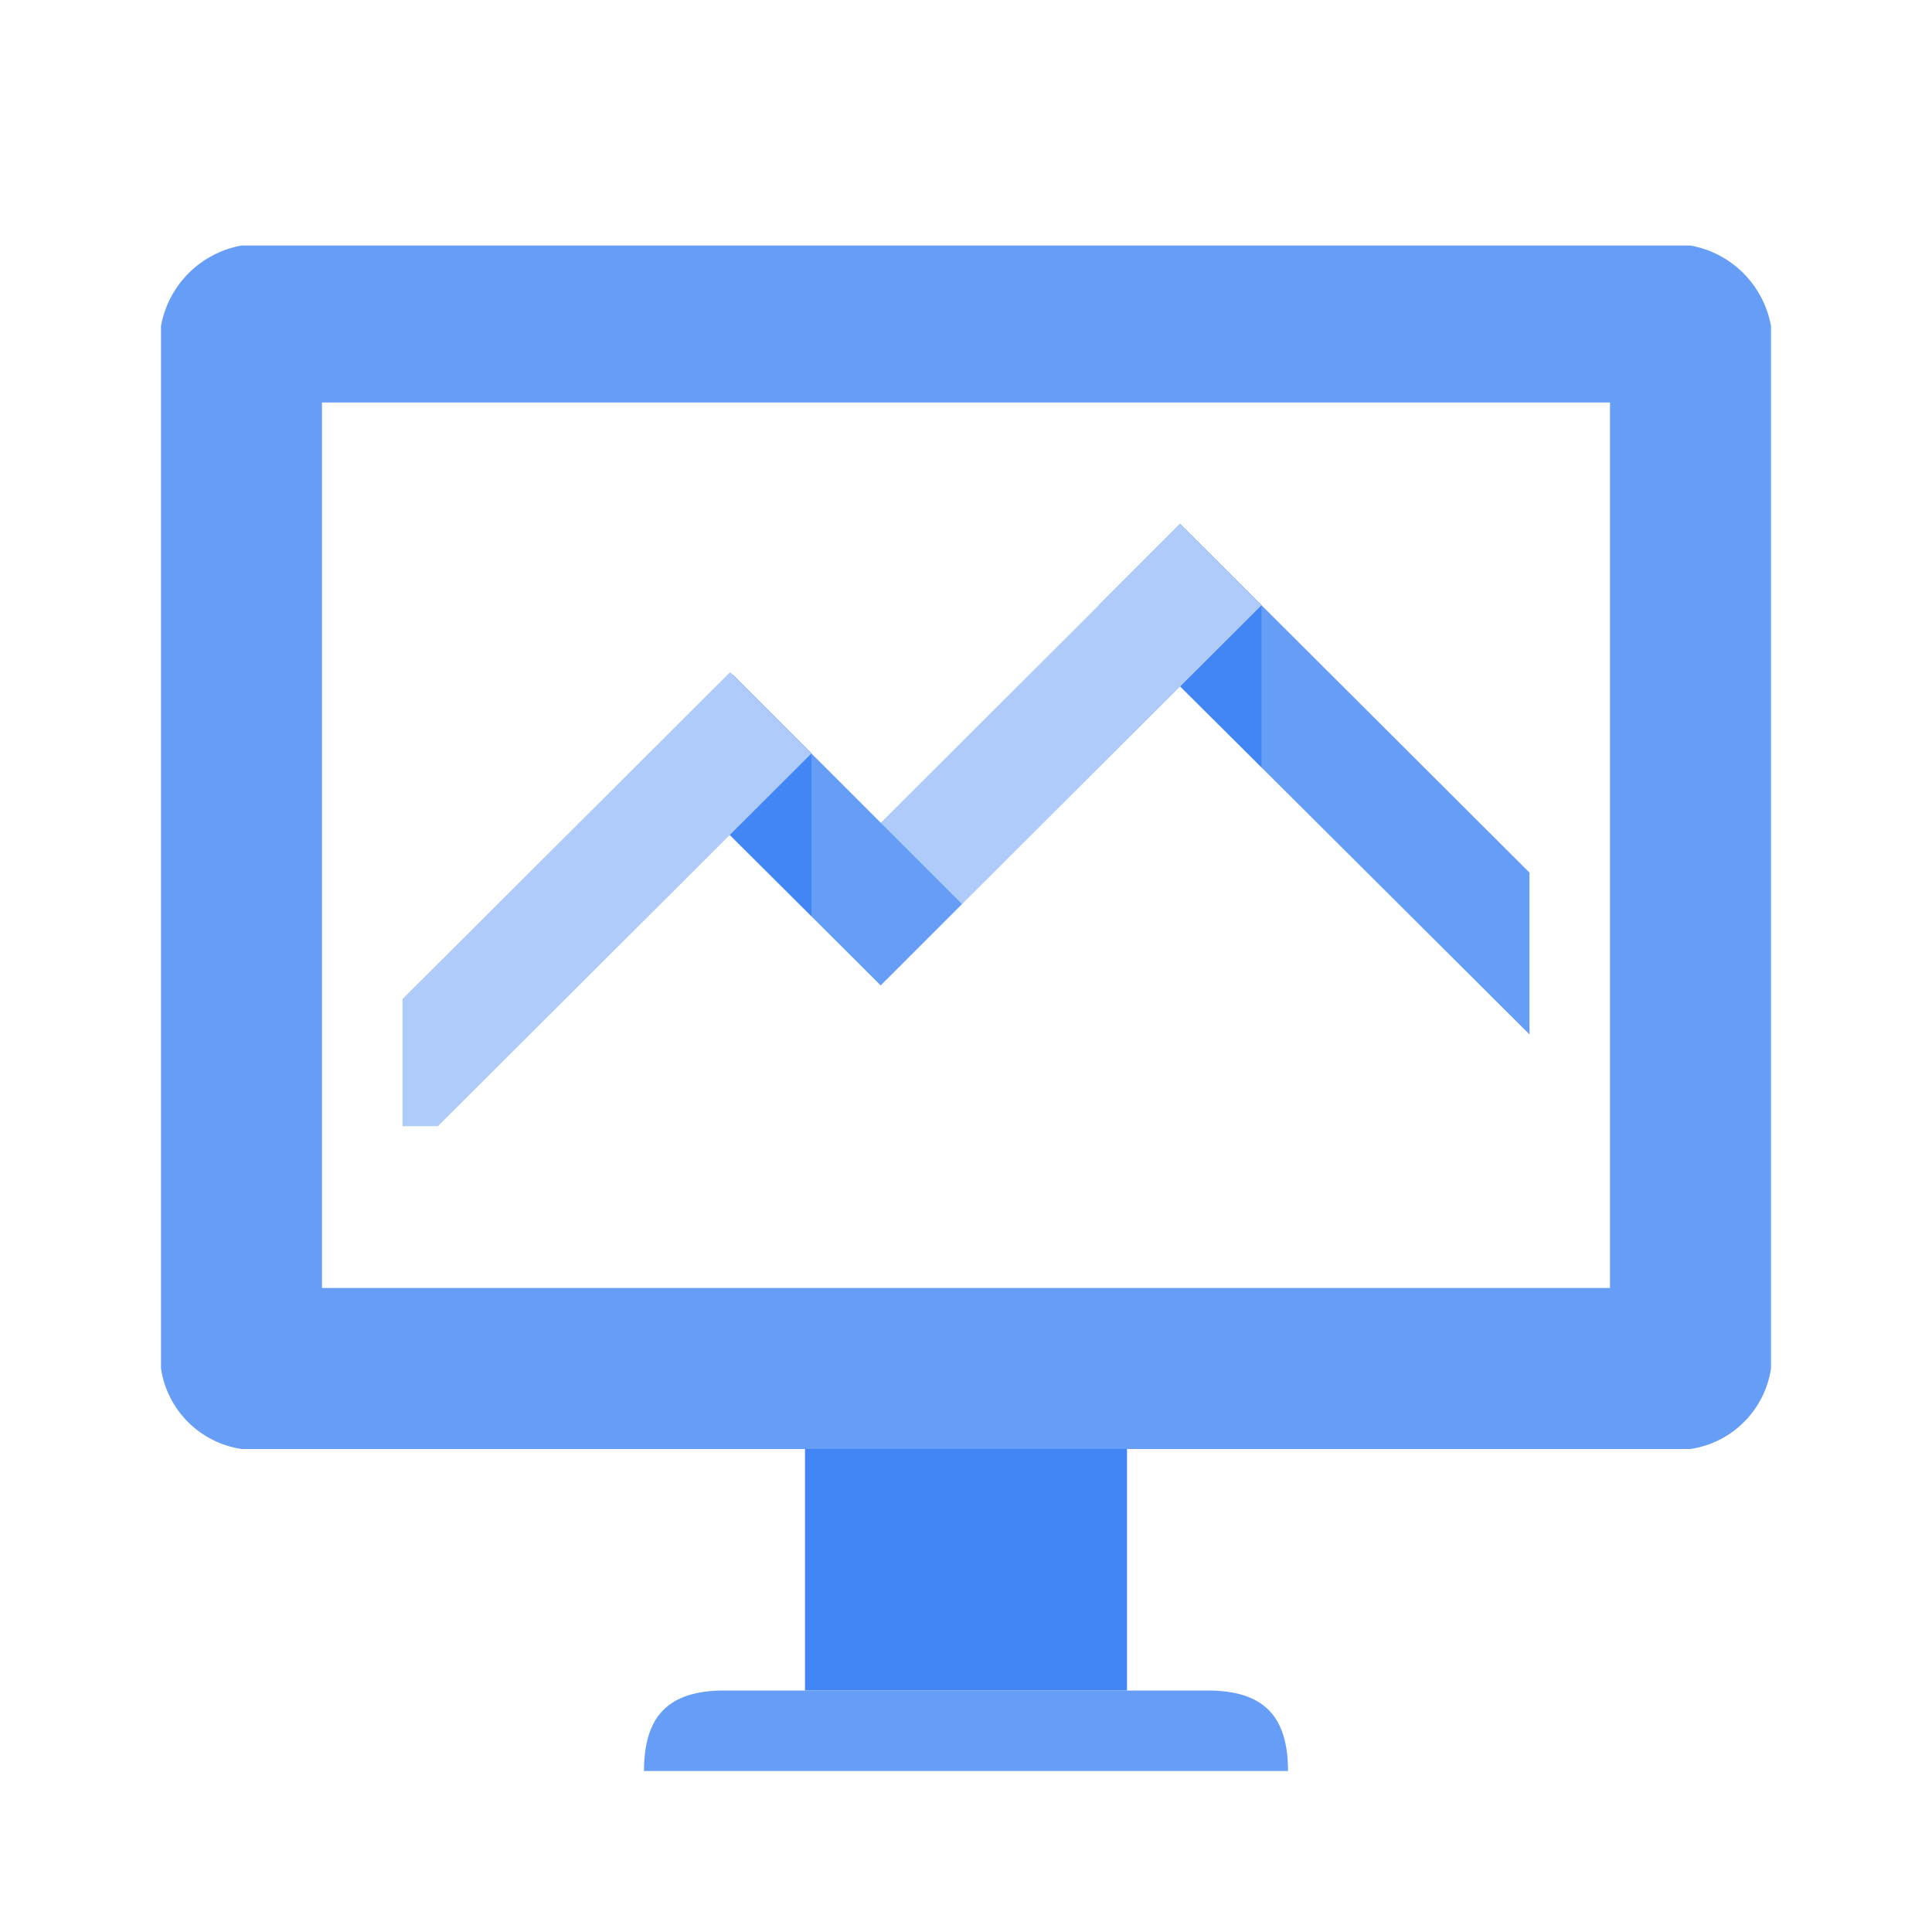
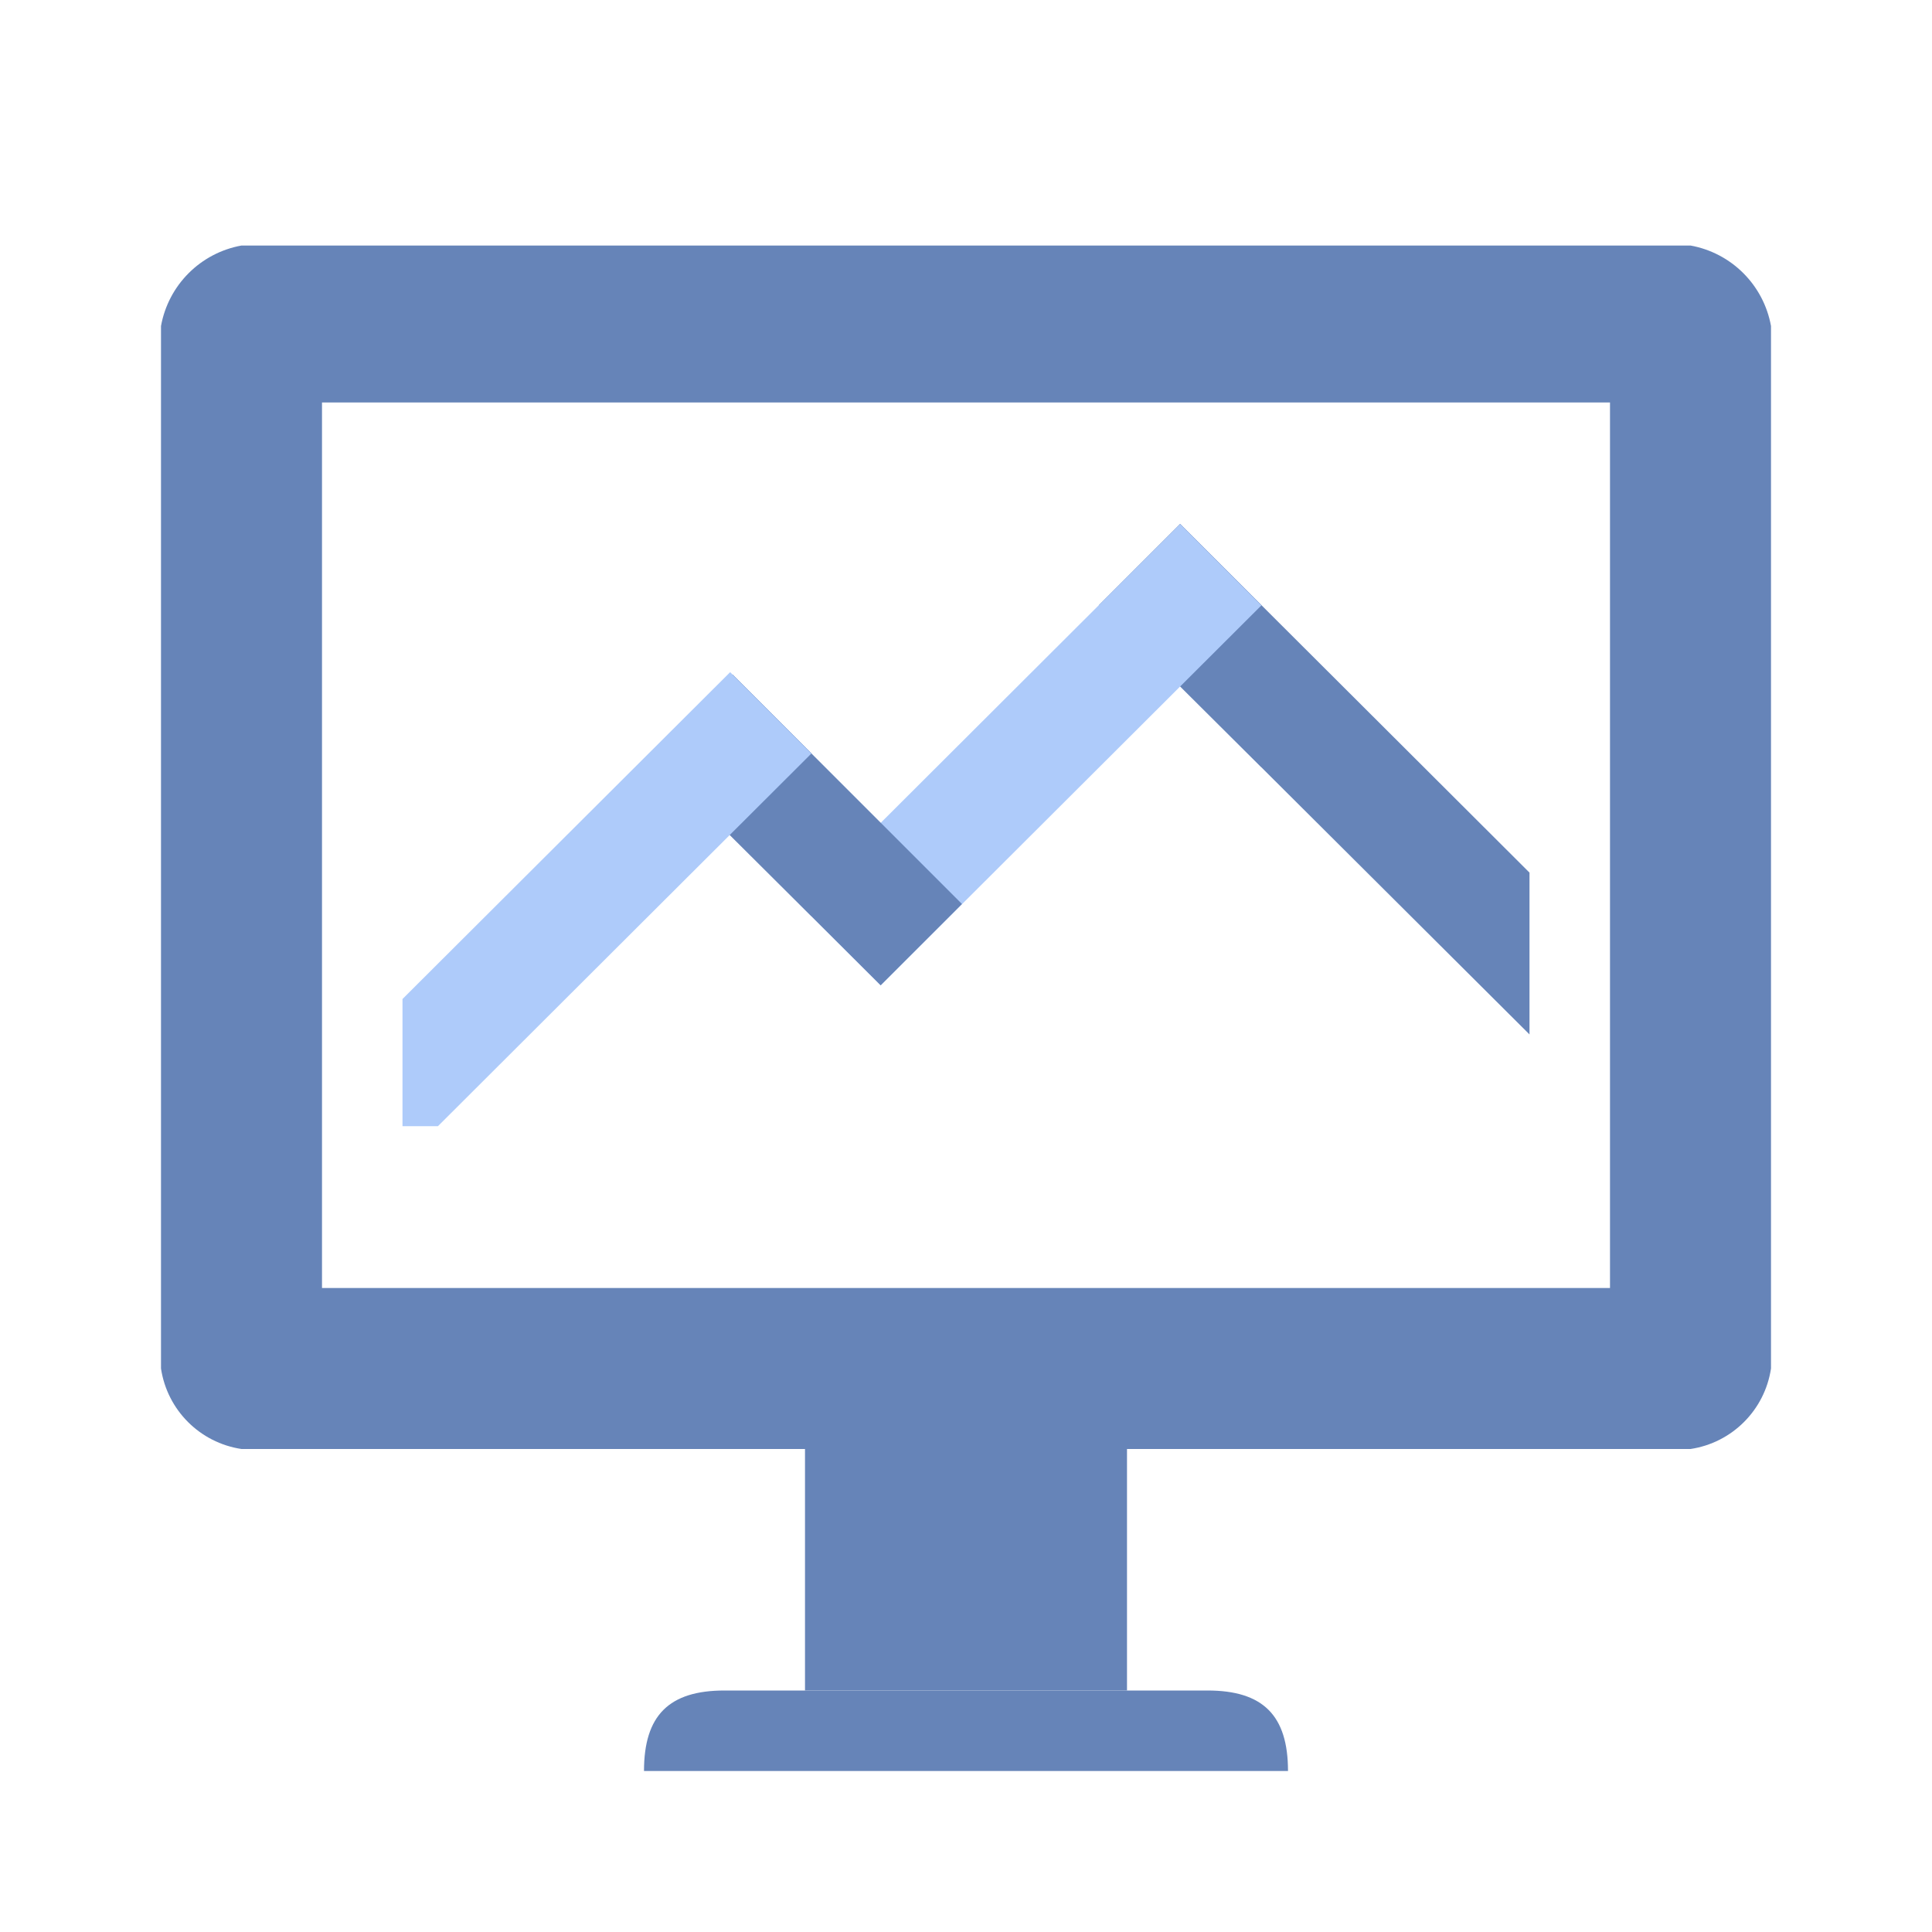
- <svg xmlns="http://www.w3.org/2000/svg" width="800px" height="800px" viewBox="0 0 24 24">
-   <defs>
-     <style>.cls-1,.cls-3{fill:#4285f4;}.cls-2{fill:#669df6;}.cls-2,.cls-3,.cls-4{fill-rule:evenodd;}.cls-4{fill:#aecbfa;}</style>
-   </defs>
-   <g data-name="Product Icons">
-     <g>
-       <rect class="cls-1" x="10" y="17" width="4" height="4" />
-       <polygon class="cls-2" points="19 10.84 14.66 6.51 13.65 7.52 19 12.85 19 10.84" />
-       <polygon class="cls-3" points="15.67 9.53 13.65 7.52 14.66 6.51 15.67 7.52 15.67 9.53" />
-       <polygon class="cls-4" points="10.94 12.24 9.93 11.23 14.66 6.51 15.67 7.52 10.94 12.24" />
-       <polygon class="cls-2" points="10.94 12.24 8.08 9.39 9.1 8.38 11.95 11.23 10.94 12.24" />
-       <polygon class="cls-3" points="10.08 11.38 8.08 9.39 9.1 8.38 10.08 9.36 10.08 11.38" />
-       <polygon class="cls-4" points="5.44 13.99 10.08 9.36 9.07 8.35 5 12.41 5 13.99 5.44 13.99" />
-       <path class="cls-2" d="M22,4.05a1.24,1.24,0,0,0-1-1H3a1.24,1.24,0,0,0-1,1V17a1.19,1.19,0,0,0,1,1H21a1.19,1.19,0,0,0,1-1V4.05ZM20,16H4V5H20Z" />
-       <path class="cls-2" d="M8,22c0-.69.31-1,1-1h6c.69,0,1,.31,1,1Z" />
+ <svg xmlns="http://www.w3.org/2000/svg" width="800px" height="800px" viewBox="0 0 24 24" fill="#000000">
+   <g id="SVGRepo_bgCarrier" stroke-width="0" />
+   <g id="SVGRepo_tracerCarrier" stroke-linecap="round" stroke-linejoin="round" />
+   <g id="SVGRepo_iconCarrier">
+     <defs>
+       <style>.cls-1,.cls-3{fill:#6684b8;}.cls-2{fill:#6684b8;}.cls-2,.cls-3,.cls-4{fill-rule:evenodd;}.cls-4{fill:#aecbfa;}</style>
+     </defs>
+     <g data-name="Product Icons">
+       <g>
+         <rect class="cls-1" x="10" y="17" width="4" height="4" />
+         <polygon class="cls-2" points="19 10.84 14.66 6.51 13.65 7.52 19 12.85 19 10.84" />
+         <polygon class="cls-3" points="15.67 9.53 13.65 7.52 14.66 6.51 15.67 7.52 15.67 9.53" />
+         <polygon class="cls-4" points="10.94 12.24 9.93 11.23 14.66 6.51 15.67 7.52 10.94 12.24" />
+         <polygon class="cls-2" points="10.94 12.24 8.08 9.39 9.1 8.38 11.95 11.23 10.94 12.24" />
+         <polygon class="cls-3" points="10.08 11.38 8.08 9.39 9.1 8.38 10.08 9.36 10.08 11.38" />
+         <polygon class="cls-4" points="5.44 13.99 10.08 9.36 9.07 8.35 5 12.41 5 13.99 5.44 13.99" />
+         <path class="cls-2" d="M22,4.05a1.24,1.24,0,0,0-1-1H3a1.24,1.24,0,0,0-1,1V17a1.19,1.19,0,0,0,1,1H21a1.19,1.19,0,0,0,1-1V4.05ZM20,16H4V5H20Z" />
+         <path class="cls-2" d="M8,22c0-.69.31-1,1-1h6c.69,0,1,.31,1,1Z" />
+       </g>
    </g>
  </g>
</svg>
